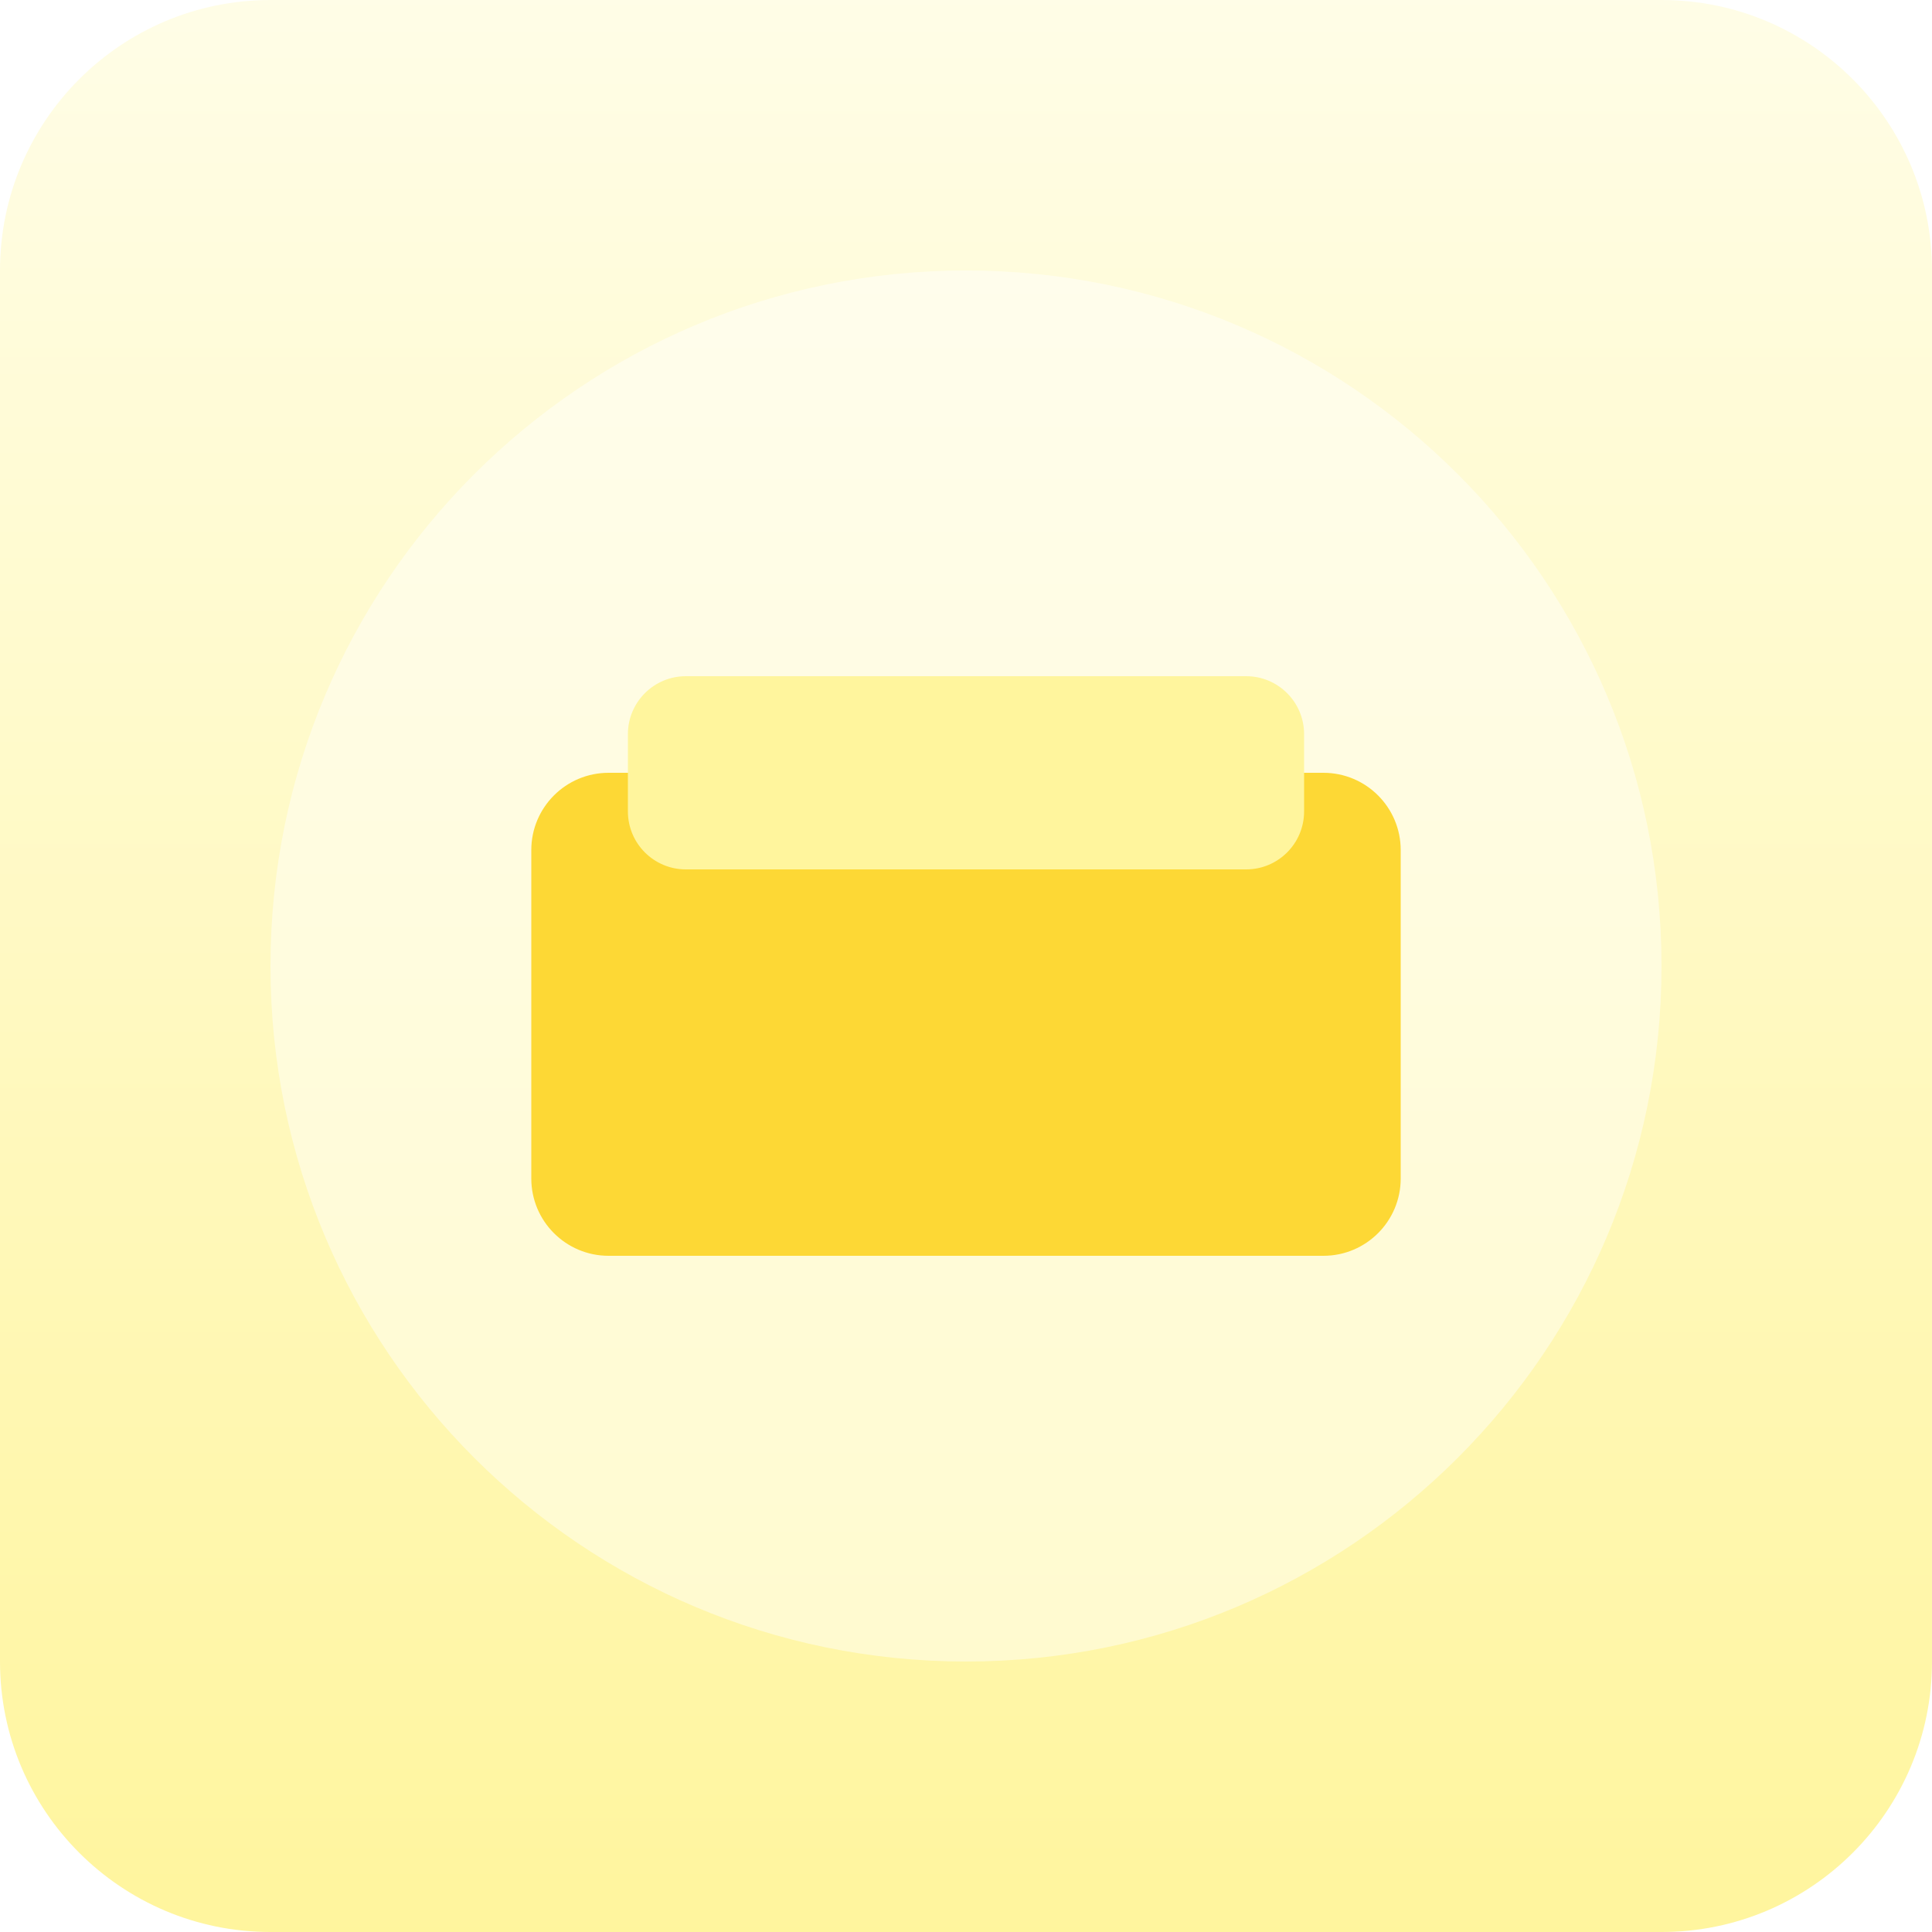
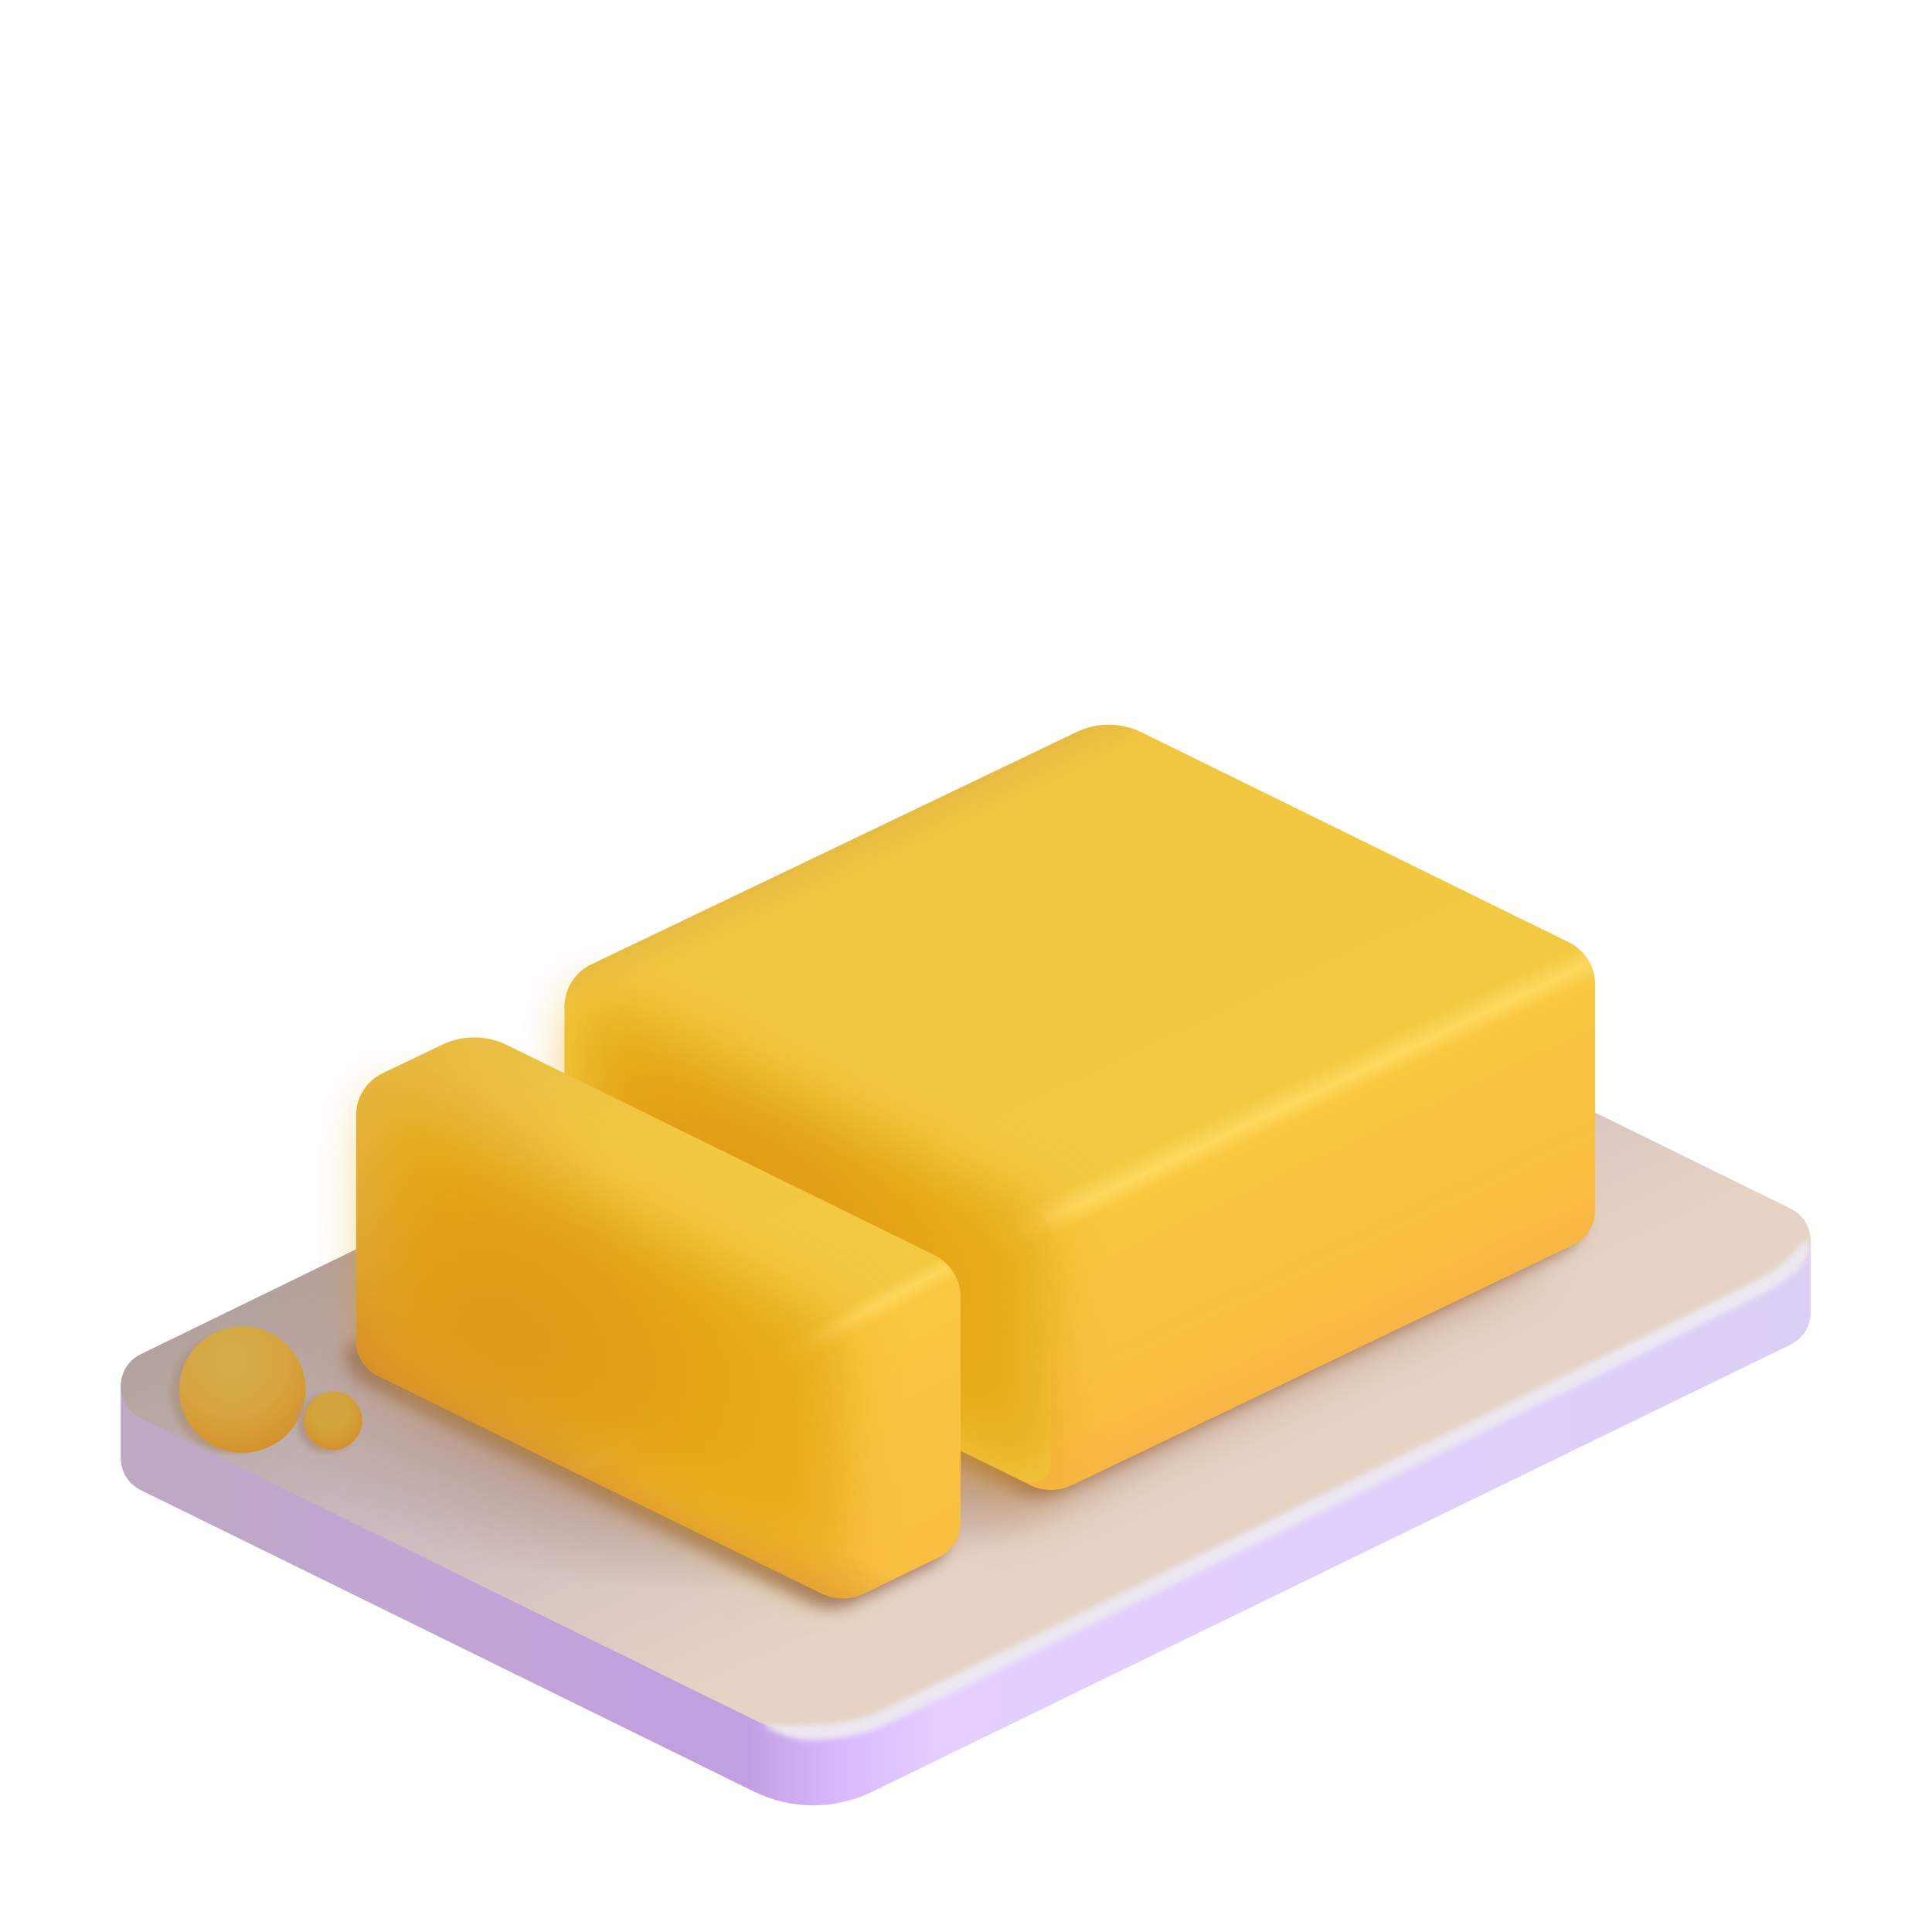
- <svg xmlns="http://www.w3.org/2000/svg" viewBox="0 0 200 200" role="img">
+ <svg xmlns="http://www.w3.org/2000/svg" width="32" height="32" viewBox="0 0 32 32" fill="none">
+   <path d="M28.87 20.52V20.82L18.78 15.86C18.62 15.78 18.42 15.78 18.26 15.86L3.12 23.23V22.93H2V24.15C2 24.36 2.11 24.57 2.33 24.68L12.48 29.67C13.1 29.98 13.84 29.98 14.46 29.67L29.66 22.27C29.88 22.16 29.99 21.95 29.99 21.74V20.52H28.87Z" fill="url(#paint0_linear_18_32336)" />
+   <path d="M18.26 14.67L2.33 22.43C1.89 22.65 1.89 23.27 2.33 23.49L12.48 28.48C13.1 28.79 13.84 28.79 14.46 28.48L29.66 21.08C30.1 20.86 30.1 20.24 29.66 20.02L18.78 14.67C18.62 14.59 18.42 14.59 18.26 14.67Z" fill="url(#paint1_linear_18_32336)" />
+   <path d="M18.26 14.67L2.33 22.43C1.89 22.65 1.89 23.27 2.33 23.49L12.48 28.48C13.1 28.79 13.84 28.79 14.46 28.48L29.66 21.08C30.1 20.86 30.1 20.24 29.66 20.02L18.78 14.67C18.62 14.59 18.42 14.59 18.26 14.67Z" fill="url(#paint2_radial_18_32336)" />
+   <g filter="url(#filter0_f_18_32336)">
+     <path d="M8.569 20.882C8.569 21.122 8.709 21.342 8.919 21.452L16.289 25.072C16.499 25.172 16.547 25.172 16.767 25.072L25.087 21.082C25.308 20.972 25.438 20.752 25.438 20.512L8.569 20.882Z" fill="#BF9A82" />
+   </g>
+   <g filter="url(#filter1_f_18_32336)">
+     <path fill-rule="evenodd" clip-rule="evenodd" d="M29.765 21.047C29.63 21.183 29.444 21.296 29.281 21.39C29.112 21.486 25.521 23.256 21.938 25.017C18.355 26.778 14.759 28.538 14.581 28.615C14.389 28.697 14.011 28.789 13.601 28.816C13.194 28.843 12.969 28.764 12.617 28.566C12.617 28.566 13.153 28.595 13.585 28.566C13.975 28.541 14.323 28.453 14.482 28.385C14.653 28.312 18.238 26.557 21.828 24.793C25.419 23.028 28.997 21.264 29.157 21.173C29.321 21.079 29.479 20.981 29.587 20.871C29.767 20.688 29.95 20.502 29.95 20.502C30.003 20.725 29.901 20.908 29.765 21.047Z" fill="#EDE7F1" />
+   </g>
+   <g filter="url(#filter2_f_18_32336)">
+     <path d="M9.162 20.519C9.162 20.759 9.302 20.979 9.512 21.089L16.883 24.709C17.093 24.809 17.343 24.809 17.562 24.709L25.883 20.719C26.102 20.609 26.233 20.389 26.233 20.149L9.162 20.519Z" fill="#A67858" />
+   </g>
+   <path d="M18.91 12.13C18.56 11.96 18.16 11.96 17.82 12.13L9.78 15.98C9.52 16.11 9.35 16.38 9.35 16.67V20.41C9.35 20.65 9.49 20.87 9.7 20.98L17.07 24.6C17.28 24.7 17.53 24.7 17.75 24.6L26.07 20.61C26.29 20.5 26.42 20.28 26.42 20.04V16.3C26.42 16.01 26.25 15.74 25.99 15.61L18.91 12.13Z" fill="url(#paint3_linear_18_32336)" />
+   <path d="M18.91 12.13C18.56 11.96 18.16 11.96 17.82 12.13L9.78 15.98C9.52 16.11 9.35 16.38 9.35 16.67V20.41C9.35 20.65 9.49 20.87 9.7 20.98L17.07 24.6C17.28 24.7 17.53 24.7 17.75 24.6L26.07 20.61C26.29 20.5 26.42 20.28 26.42 20.04V16.3C26.42 16.01 26.25 15.74 25.99 15.61L18.91 12.13Z" fill="url(#paint4_linear_18_32336)" />
+   <path d="M9.35 20.4V16.63C9.35 16.43 9.56 16.29 9.75 16.38L17.1 20C17.29 20.09 17.41 20.29 17.41 20.5V24.23C17.41 24.47 17.16 24.63 16.94 24.52L9.71 20.97C9.49 20.86 9.35 20.65 9.35 20.4Z" fill="url(#paint5_linear_18_32336)" />
+   <g filter="url(#filter3_f_18_32336)">
+     <path d="M9.641 20.344V16.812C9.641 16.612 9.841 16.472 10.031 16.562L17.1 20C17.29 20.09 17.41 20.29 17.41 20.5L17.41 24.163C17.41 24.403 17.16 24.563 16.94 24.453L9.991 20.914C9.771 20.804 9.641 20.594 9.641 20.344Z" fill="url(#paint6_radial_18_32336)" />
+   </g>
+   <g filter="url(#filter4_f_18_32336)">
+     <path d="M5.713 22.366C5.713 22.606 5.853 22.826 6.063 22.936L13.432 26.556C13.643 26.656 13.893 26.656 14.113 26.556L15.373 25.946C15.592 25.836 15.723 25.616 15.723 25.376C15.723 25.376 6.625 20.922 5.713 22.366Z" fill="#9E7968" />
+   </g>
+   <path d="M8.4 17.31C8.05 17.14 7.65 17.14 7.31 17.31L6.33 17.78C6.07 17.91 5.9 18.17 5.9 18.47V22.21C5.9 22.45 6.04 22.67 6.25 22.78L13.62 26.4C13.83 26.5 14.08 26.5 14.3 26.4L15.56 25.79C15.78 25.68 15.91 25.46 15.91 25.22V21.48C15.91 21.19 15.74 20.92 15.48 20.79L8.4 17.31Z" fill="url(#paint7_linear_18_32336)" />
+   <path d="M8.4 17.31C8.05 17.14 7.65 17.14 7.31 17.31L6.33 17.78C6.07 17.91 5.9 18.17 5.9 18.47V22.21C5.9 22.45 6.04 22.67 6.25 22.78L13.62 26.4C13.83 26.5 14.08 26.5 14.3 26.4L15.56 25.79C15.78 25.68 15.91 25.46 15.91 25.22V21.48C15.91 21.19 15.74 20.92 15.48 20.79L8.4 17.31Z" fill="url(#paint8_linear_18_32336)" />
+   <path d="M8.4 17.31C8.05 17.14 7.65 17.14 7.31 17.31L6.33 17.78C6.07 17.91 5.9 18.17 5.9 18.47V22.21C5.9 22.45 6.04 22.67 6.25 22.78L13.62 26.4C13.83 26.5 14.08 26.5 14.3 26.4L15.56 25.79C15.78 25.68 15.91 25.46 15.91 25.22V21.48C15.91 21.19 15.74 20.92 15.48 20.79L8.4 17.31Z" fill="url(#paint9_radial_18_32336)" />
+   <g filter="url(#filter5_f_18_32336)">
+     <path d="M6.296 22.082L6.296 18.53C6.296 18.33 6.506 18.19 6.696 18.28L13.66 21.8C13.85 21.89 13.97 22.09 13.97 22.3L13.97 25.812C13.97 26.052 13.72 26.212 13.5 26.102L6.656 22.642C6.436 22.543 6.296 22.323 6.296 22.082Z" fill="url(#paint10_radial_18_32336)" />
+   </g>
+   <g filter="url(#filter6_f_18_32336)">
+     <circle cx="3.82" cy="23.07" r="0.992" fill="#B0978A" />
+   </g>
+   <circle cx="4.016" cy="23.016" r="1.047" fill="url(#paint11_radial_18_32336)" />
+   <g filter="url(#filter7_f_18_32336)">
+     <circle cx="5.416" cy="23.578" r="0.484" fill="#B0978A" />
+   </g>
+   <circle cx="5.516" cy="23.531" r="0.484" fill="url(#paint12_radial_18_32336)" />
  <defs>
-     <linearGradient id="bg" x1="0" y1="0" x2="0" y2="1">
-       <stop offset="0%" stop-color="#FFFDE7" />
-       <stop offset="100%" stop-color="#FFF59D" />
+     <filter id="filter0_f_18_32336" x="7.569" y="19.512" width="18.869" height="6.635" filterUnits="userSpaceOnUse" color-interpolation-filters="sRGB">
+       <feFlood flood-opacity="0" result="BackgroundImageFix" />
+       <feBlend mode="normal" in="SourceGraphic" in2="BackgroundImageFix" result="shape" />
+       <feGaussianBlur stdDeviation="0.5" result="effect1_foregroundBlur_18_32336" />
+     </filter>
+     <filter id="filter1_f_18_32336" x="12.517" y="20.402" width="17.547" height="8.518" filterUnits="userSpaceOnUse" color-interpolation-filters="sRGB">
+       <feFlood flood-opacity="0" result="BackgroundImageFix" />
+       <feBlend mode="normal" in="SourceGraphic" in2="BackgroundImageFix" result="shape" />
+       <feGaussianBlur stdDeviation="0.05" result="effect1_foregroundBlur_18_32336" />
+     </filter>
+     <filter id="filter2_f_18_32336" x="8.912" y="19.899" width="17.57" height="5.135" filterUnits="userSpaceOnUse" color-interpolation-filters="sRGB">
+       <feFlood flood-opacity="0" result="BackgroundImageFix" />
+       <feBlend mode="normal" in="SourceGraphic" in2="BackgroundImageFix" result="shape" />
+       <feGaussianBlur stdDeviation="0.125" result="effect1_foregroundBlur_18_32336" />
+     </filter>
+     <filter id="filter3_f_18_32336" x="8.641" y="15.534" width="9.769" height="9.954" filterUnits="userSpaceOnUse" color-interpolation-filters="sRGB">
+       <feFlood flood-opacity="0" result="BackgroundImageFix" />
+       <feBlend mode="normal" in="SourceGraphic" in2="BackgroundImageFix" result="shape" />
+       <feGaussianBlur stdDeviation="0.5" result="effect1_foregroundBlur_18_32336" />
+     </filter>
+     <filter id="filter4_f_18_32336" x="5.463" y="21.828" width="10.51" height="5.053" filterUnits="userSpaceOnUse" color-interpolation-filters="sRGB">
+       <feFlood flood-opacity="0" result="BackgroundImageFix" />
+       <feBlend mode="normal" in="SourceGraphic" in2="BackgroundImageFix" result="shape" />
+       <feGaussianBlur stdDeviation="0.125" result="effect1_foregroundBlur_18_32336" />
+     </filter>
+     <filter id="filter5_f_18_32336" x="5.296" y="17.252" width="9.674" height="9.886" filterUnits="userSpaceOnUse" color-interpolation-filters="sRGB">
+       <feFlood flood-opacity="0" result="BackgroundImageFix" />
+       <feBlend mode="normal" in="SourceGraphic" in2="BackgroundImageFix" result="shape" />
+       <feGaussianBlur stdDeviation="0.5" result="effect1_foregroundBlur_18_32336" />
+     </filter>
+     <filter id="filter6_f_18_32336" x="2.728" y="21.978" width="2.184" height="2.184" filterUnits="userSpaceOnUse" color-interpolation-filters="sRGB">
+       <feFlood flood-opacity="0" result="BackgroundImageFix" />
+       <feBlend mode="normal" in="SourceGraphic" in2="BackgroundImageFix" result="shape" />
+       <feGaussianBlur stdDeviation="0.05" result="effect1_foregroundBlur_18_32336" />
+     </filter>
+     <filter id="filter7_f_18_32336" x="4.831" y="22.994" width="1.169" height="1.169" filterUnits="userSpaceOnUse" color-interpolation-filters="sRGB">
+       <feFlood flood-opacity="0" result="BackgroundImageFix" />
+       <feBlend mode="normal" in="SourceGraphic" in2="BackgroundImageFix" result="shape" />
+       <feGaussianBlur stdDeviation="0.05" result="effect1_foregroundBlur_18_32336" />
+     </filter>
+     <linearGradient id="paint0_linear_18_32336" x1="2" y1="23.188" x2="29.99" y2="23.188" gradientUnits="userSpaceOnUse">
+       <stop stop-color="#BEA8C2" />
+       <stop offset="0.145" stop-color="#C1A6D1" />
+       <stop offset="0.371" stop-color="#C19FE2" />
+       <stop offset="0.424" stop-color="#D8B8FF" />
+       <stop offset="0.485" stop-color="#E4CFFF" />
+       <stop offset="0.893" stop-color="#DECFF8" />
+       <stop offset="1" stop-color="#DCCFF4" />
    </linearGradient>
+     <linearGradient id="paint1_linear_18_32336" x1="11.75" y1="17.562" x2="16.688" y2="27.875" gradientUnits="userSpaceOnUse">
+       <stop stop-color="#B1A09A" />
+       <stop offset="0.4" stop-color="#CABABE" />
+       <stop offset="0.823" stop-color="#E6D3C4" />
+     </linearGradient>
+     <radialGradient id="paint2_radial_18_32336" cx="0" cy="0" r="1" gradientUnits="userSpaceOnUse" gradientTransform="translate(12.625 22) rotate(85.8554) scale(4.32381 8.5817)">
+       <stop offset="0.61" stop-color="#B79A90" />
+       <stop offset="1" stop-color="#BA9E96" stop-opacity="0" />
+     </radialGradient>
+     <linearGradient id="paint3_linear_18_32336" x1="15.25" y1="13.344" x2="20.312" y2="24.062" gradientUnits="userSpaceOnUse">
+       <stop stop-color="#E7BB42" />
+       <stop offset="0.053" stop-color="#F1C740" />
+       <stop offset="0.569" stop-color="#F2C941" />
+       <stop offset="0.599" stop-color="#FFD85E" />
+       <stop offset="0.622" stop-color="#F9C83F" />
+       <stop offset="1" stop-color="#FAB842" />
+     </linearGradient>
+     <linearGradient id="paint4_linear_18_32336" x1="20.312" y1="23.375" x2="19.219" y2="21.062" gradientUnits="userSpaceOnUse">
+       <stop offset="0.067" stop-color="#F8B644" />
+       <stop offset="0.301" stop-color="#FAB842" stop-opacity="0" />
+     </linearGradient>
+     <linearGradient id="paint5_linear_18_32336" x1="12" y1="22.938" x2="14.656" y2="16.656" gradientUnits="userSpaceOnUse">
+       <stop stop-color="#F2C941" />
+       <stop offset="1" stop-color="#F2C941" stop-opacity="0" />
+     </linearGradient>
+     <radialGradient id="paint6_radial_18_32336" cx="0" cy="0" r="1" gradientUnits="userSpaceOnUse" gradientTransform="translate(11.9375 20.4257) rotate(25.7564) scale(13.1155 9.55437)">
+       <stop stop-color="#DB9718" />
+       <stop offset="0.339" stop-color="#E7AB16" />
+       <stop offset="1" stop-color="#DC9819" stop-opacity="0" />
+     </radialGradient>
+     <linearGradient id="paint7_linear_18_32336" x1="8.531" y1="16.719" x2="13.719" y2="26.281" gradientUnits="userSpaceOnUse">
+       <stop stop-color="#E9BD42" />
+       <stop offset="0.286" stop-color="#F2C841" />
+       <stop offset="0.638" stop-color="#F2C941" />
+       <stop offset="0.659" stop-color="#FED65A" />
+       <stop offset="0.681" stop-color="#FAC840" />
+       <stop offset="1" stop-color="#FABF41" />
+     </linearGradient>
+     <linearGradient id="paint8_linear_18_32336" x1="8.188" y1="24.156" x2="10.905" y2="19.344" gradientUnits="userSpaceOnUse">
+       <stop stop-color="#D28A30" />
+       <stop offset="0.28" stop-color="#D28A30" stop-opacity="0" />
+     </linearGradient>
+     <radialGradient id="paint9_radial_18_32336" cx="0" cy="0" r="1" gradientUnits="userSpaceOnUse" gradientTransform="translate(4.9375 23.125) rotate(28.94) scale(6.07055 6.53927)">
+       <stop stop-color="#D48B1F" />
+       <stop offset="1" stop-color="#D99A40" stop-opacity="0" />
+     </radialGradient>
+     <radialGradient id="paint10_radial_18_32336" cx="0" cy="0" r="1" gradientUnits="userSpaceOnUse" gradientTransform="translate(8.28579 22.1652) rotate(25.5973) scale(13.6049 9.86695)">
+       <stop stop-color="#DB9718" />
+       <stop offset="0.339" stop-color="#E7AB16" />
+       <stop offset="1" stop-color="#DC9819" stop-opacity="0" />
+     </radialGradient>
+     <radialGradient id="paint11_radial_18_32336" cx="0" cy="0" r="1" gradientUnits="userSpaceOnUse" gradientTransform="translate(3.84375 22.5313) rotate(74.8989) scale(2.03917)">
+       <stop stop-color="#D3AD48" />
+       <stop offset="0.444" stop-color="#D7A541" />
+       <stop offset="0.808" stop-color="#D48F27" />
+     </radialGradient>
+     <radialGradient id="paint12_radial_18_32336" cx="0" cy="0" r="1" gradientUnits="userSpaceOnUse" gradientTransform="translate(5.47656 23.375) rotate(76.9544) scale(0.657597)">
+       <stop offset="0.436" stop-color="#D3A53E" />
+       <stop offset="1" stop-color="#D48F27" />
+     </radialGradient>
  </defs>
-   <rect width="200" height="200" rx="28" fill="url(#bg)" />
-   <circle cx="100" cy="100" r="72" fill="rgba(255,255,255,0.45)" />
-   <rect x="55" y="80" width="90" height="50" rx="8" fill="#FDD835" />
-   <rect x="65" y="70" width="70" height="20" rx="6" fill="#FFF59D" />
</svg>
